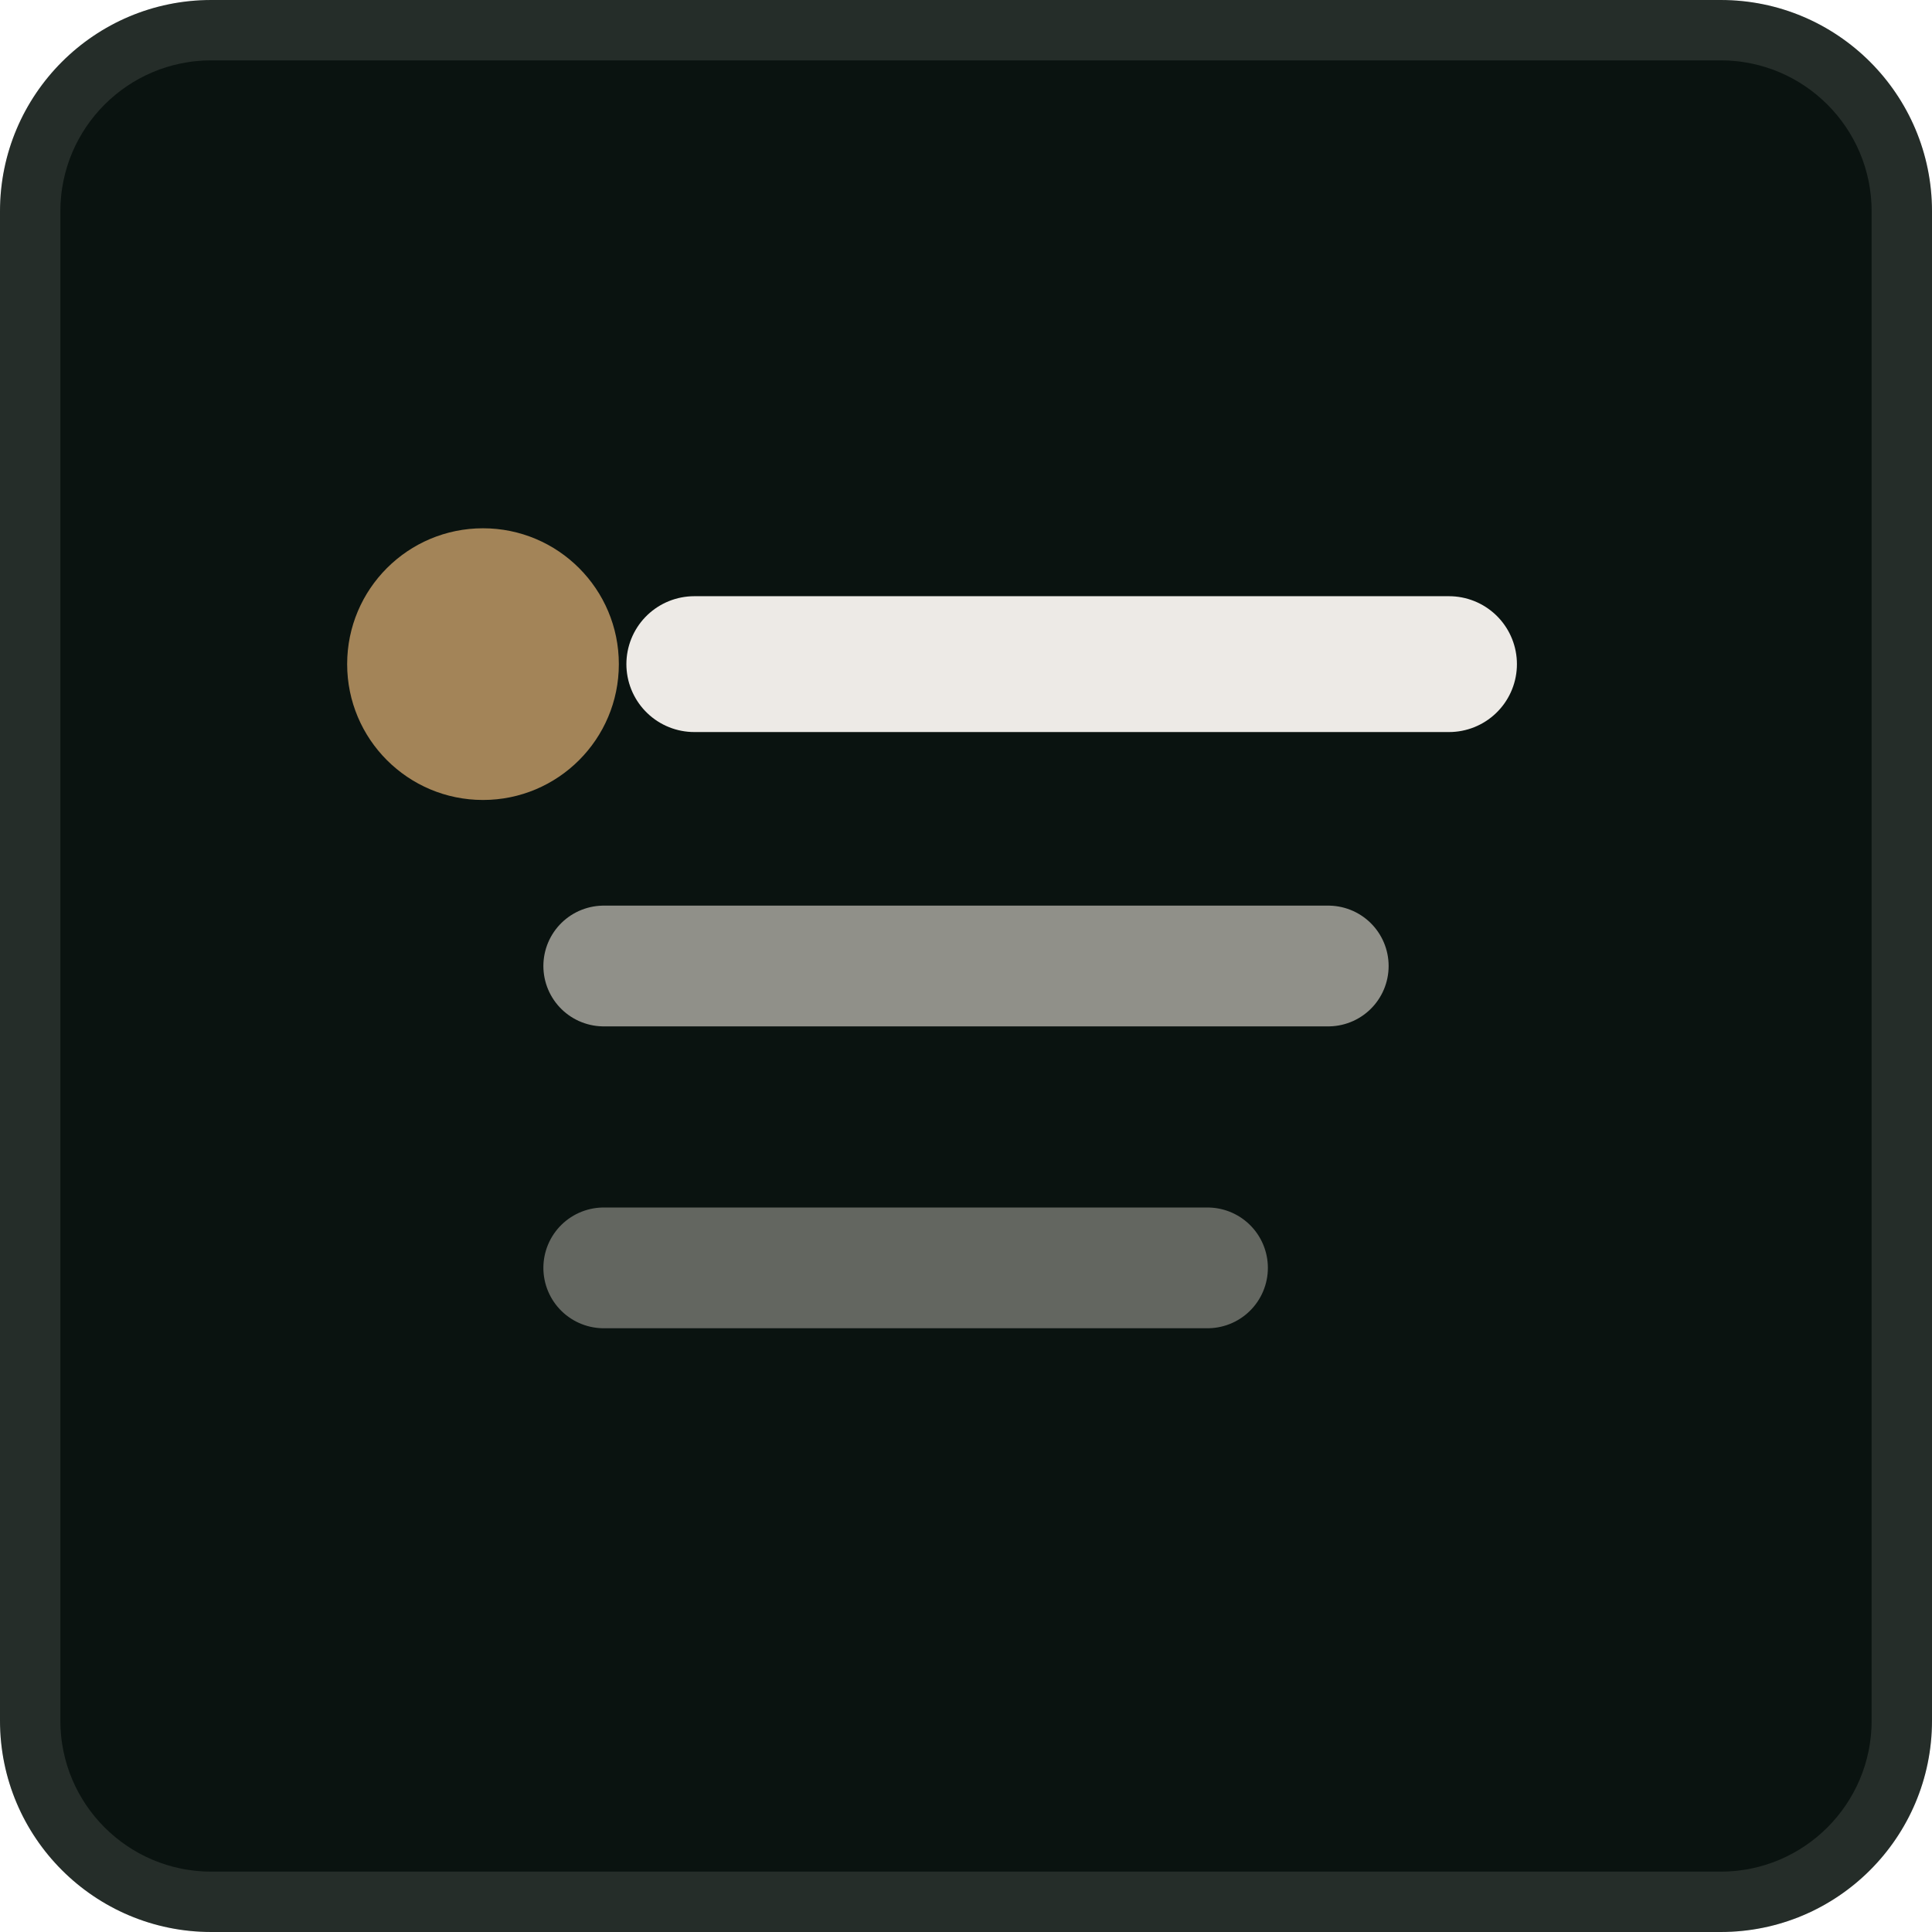
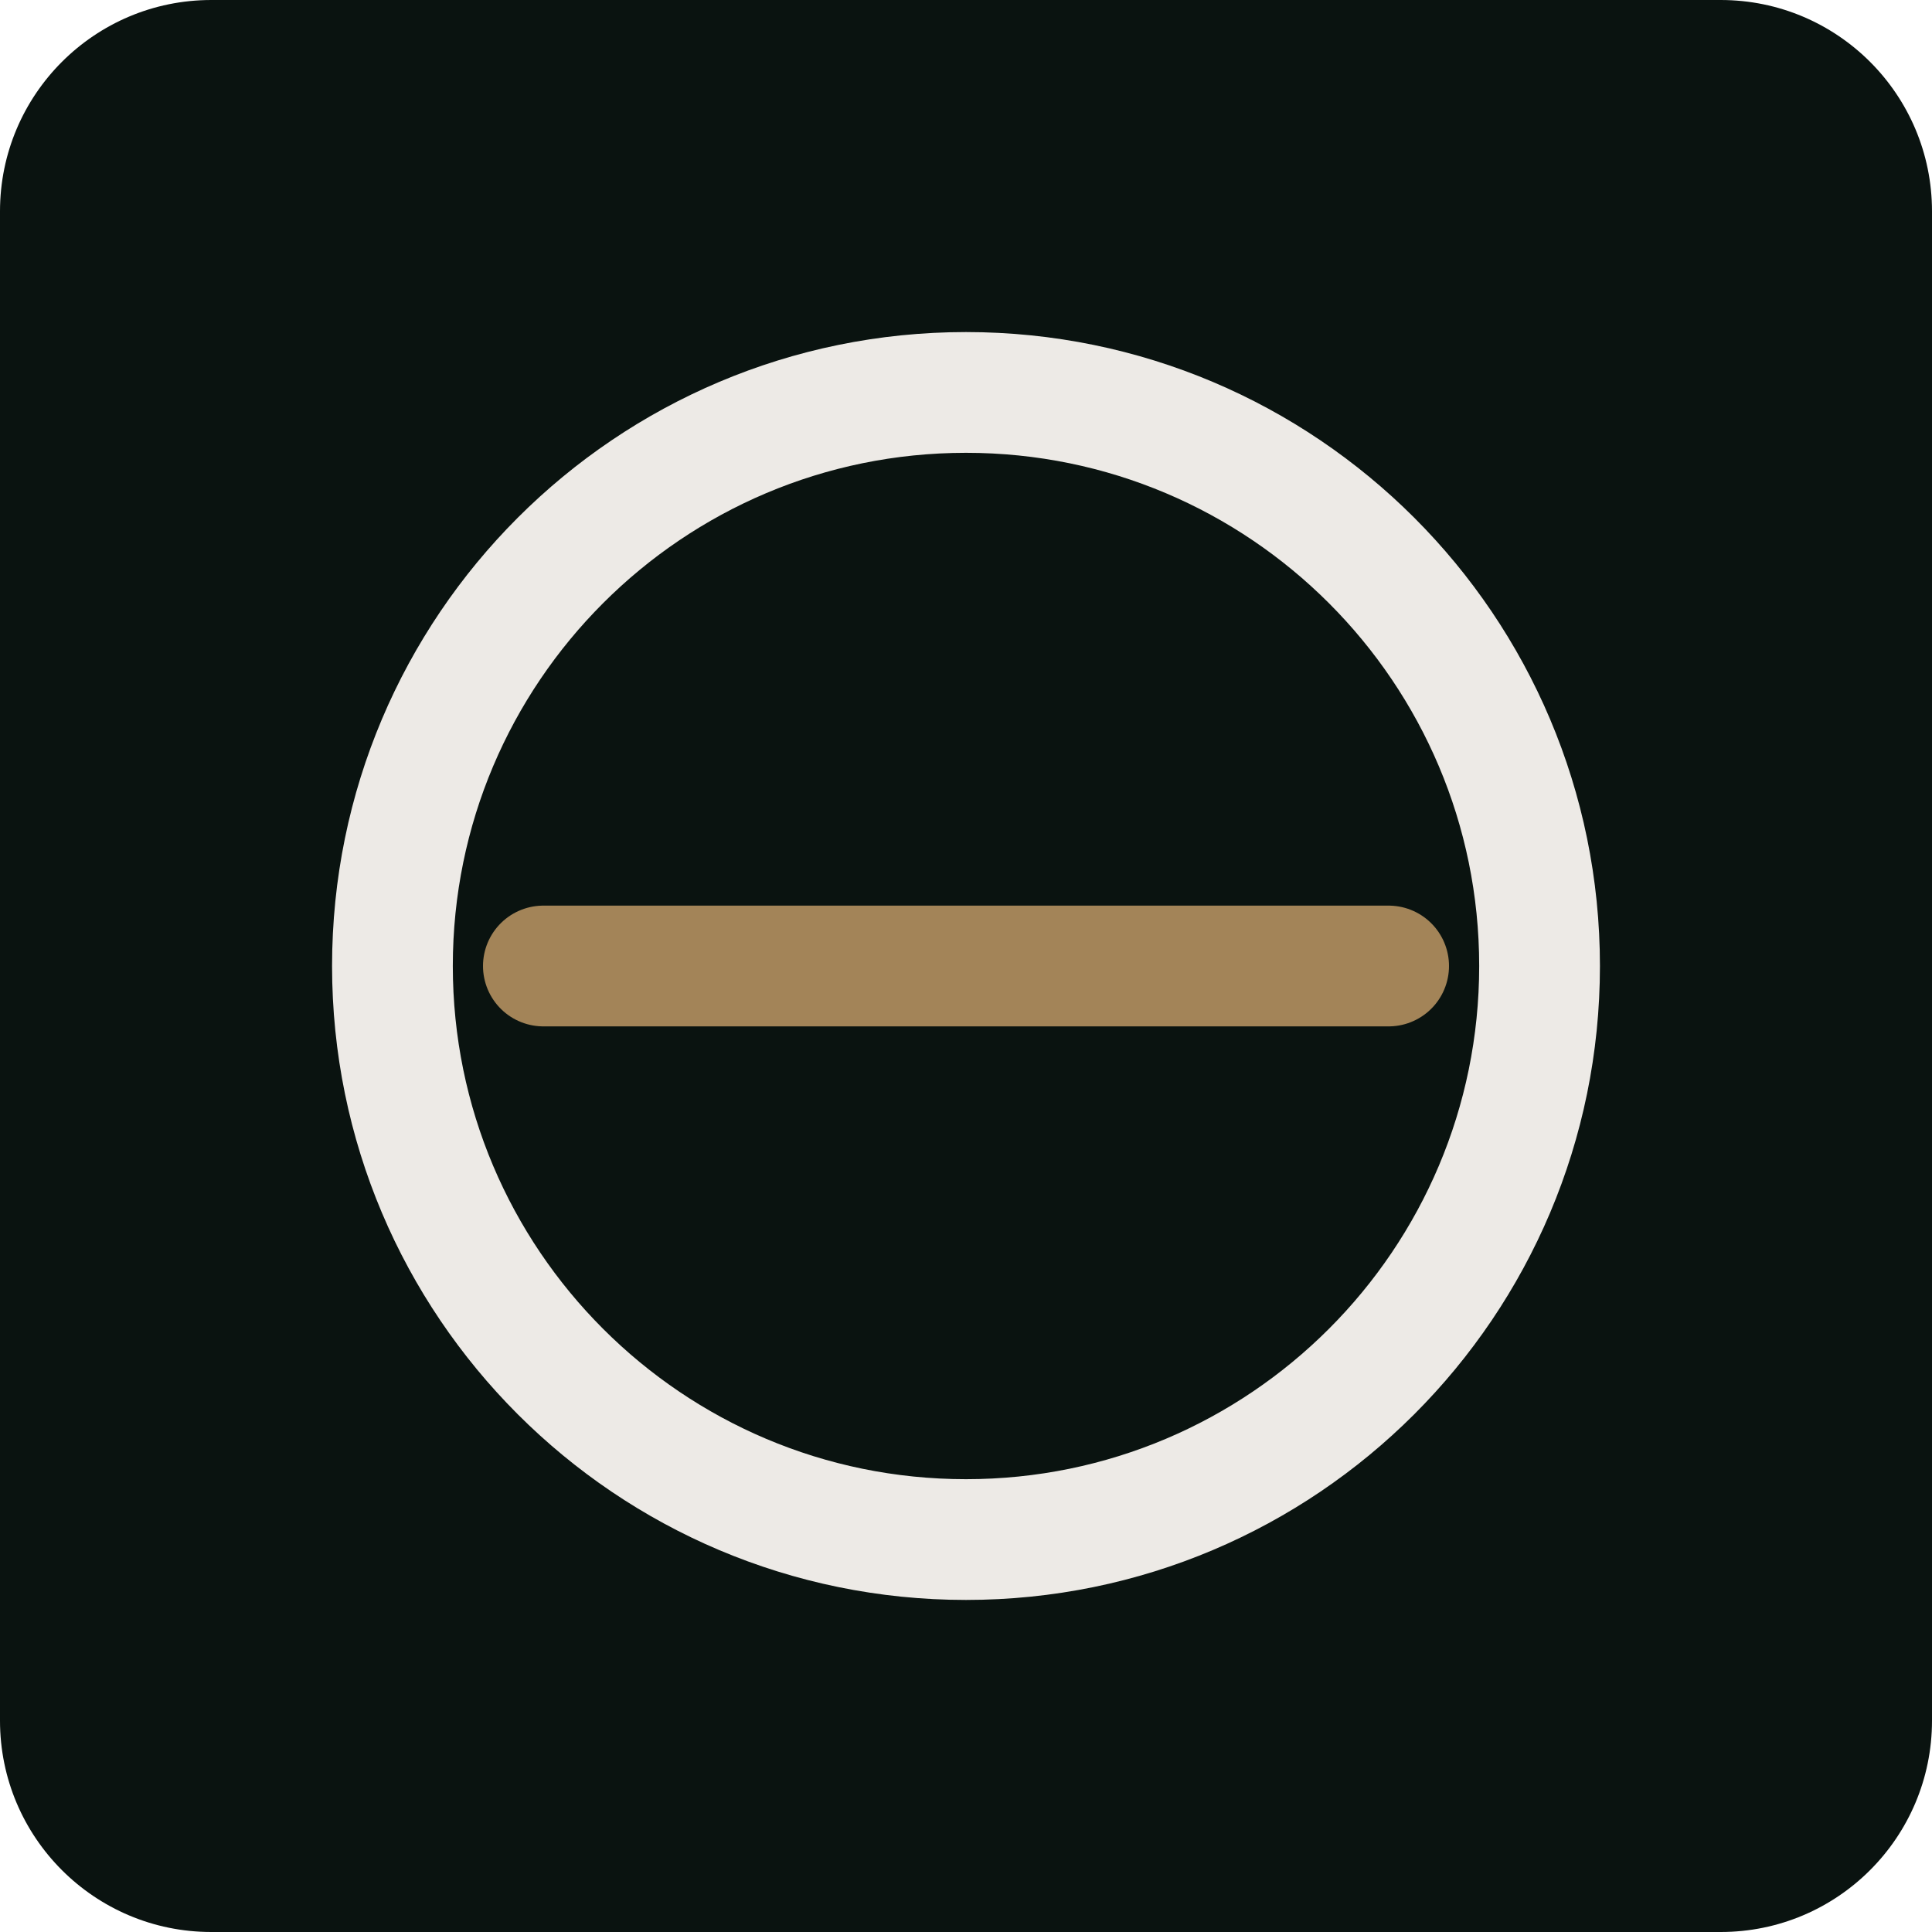
<svg xmlns="http://www.w3.org/2000/svg" viewBox="0 0 32 32" fill="none">
  <style>
  .theme-dark { display: block; }
  .theme-light { display: none; }
  @media (prefers-color-scheme: light) {
    .theme-dark { display: none; }
    .theme-light { display: block; }
  }
</style>
  <g class="theme-dark">
    <rect width="32" height="32" rx="3.5" fill="#0A1310" />
-     <rect x="0.5" y="0.5" width="31" height="31" rx="3" stroke="#EDEAE6" stroke-opacity="0.12" fill="none" />
-     <circle cx="8" cy="11" r="2.25" fill="#A38458" />
-     <line x1="11.5" y1="11" x2="24" y2="11" stroke="#EDEAE6" stroke-width="2.25" stroke-linecap="round" />
-     <line x1="10" y1="16" x2="22" y2="16" stroke="#C4C0B8" stroke-width="2" stroke-linecap="round" opacity="0.72" />
-     <line x1="10" y1="21" x2="20" y2="21" stroke="#C4C0B8" stroke-width="2" stroke-linecap="round" opacity="0.48" />
+     <circle cx="16" cy="16" r="9.5" stroke="#EDEAE6" stroke-width="2" fill="none" />
+     <line x1="9" y1="16" x2="23" y2="16" stroke="#A38458" stroke-width="2" stroke-linecap="round" />
  </g>
  <g class="theme-light">
    <rect width="32" height="32" rx="3.5" fill="#EDEAE6" />
-     <rect x="0.5" y="0.5" width="31" height="31" rx="3" stroke="#2C2A27" stroke-opacity="0.12" fill="none" />
-     <circle cx="8" cy="11" r="2.25" fill="#A38458" />
-     <line x1="11.5" y1="11" x2="24" y2="11" stroke="#141310" stroke-width="2.25" stroke-linecap="round" />
-     <line x1="10" y1="16" x2="22" y2="16" stroke="#2C2A27" stroke-width="2" stroke-linecap="round" opacity="0.72" />
-     <line x1="10" y1="21" x2="20" y2="21" stroke="#2C2A27" stroke-width="2" stroke-linecap="round" opacity="0.48" />
+     <circle cx="16" cy="16" r="9.5" stroke="#141310" stroke-width="2" fill="none" />
+     <line x1="9" y1="16" x2="23" y2="16" stroke="#A38458" stroke-width="2" stroke-linecap="round" />
  </g>
</svg>
